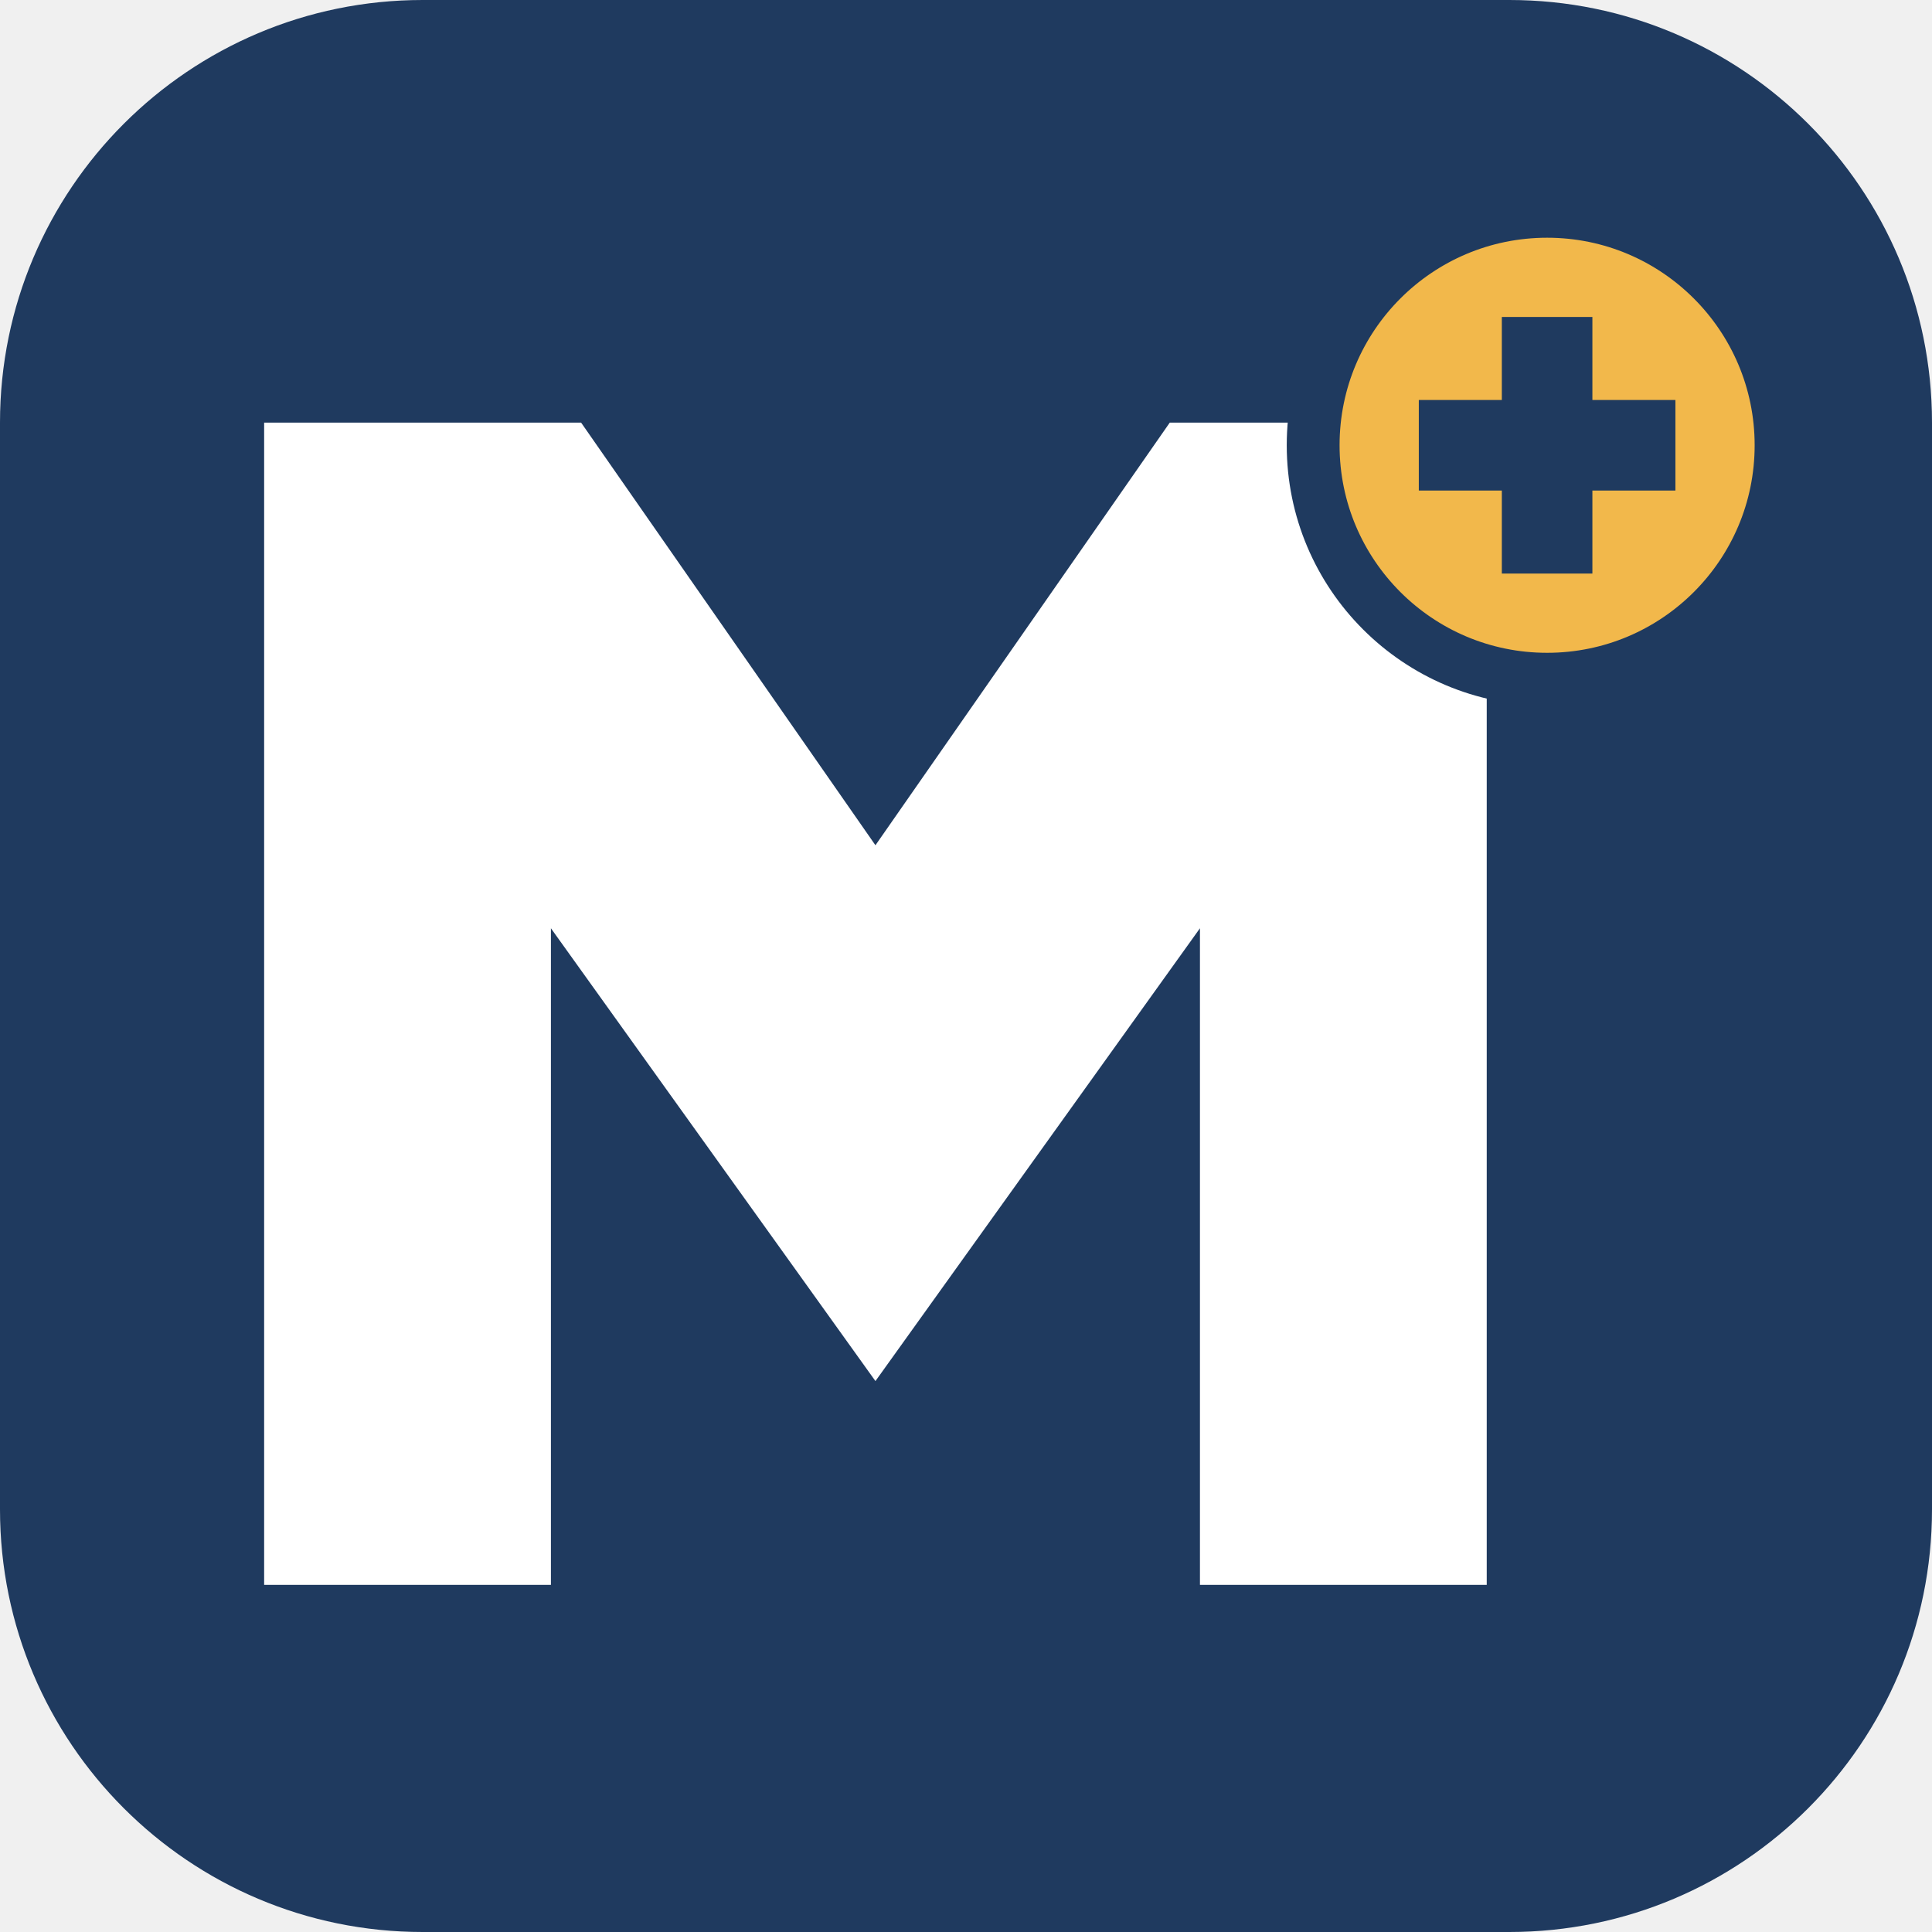
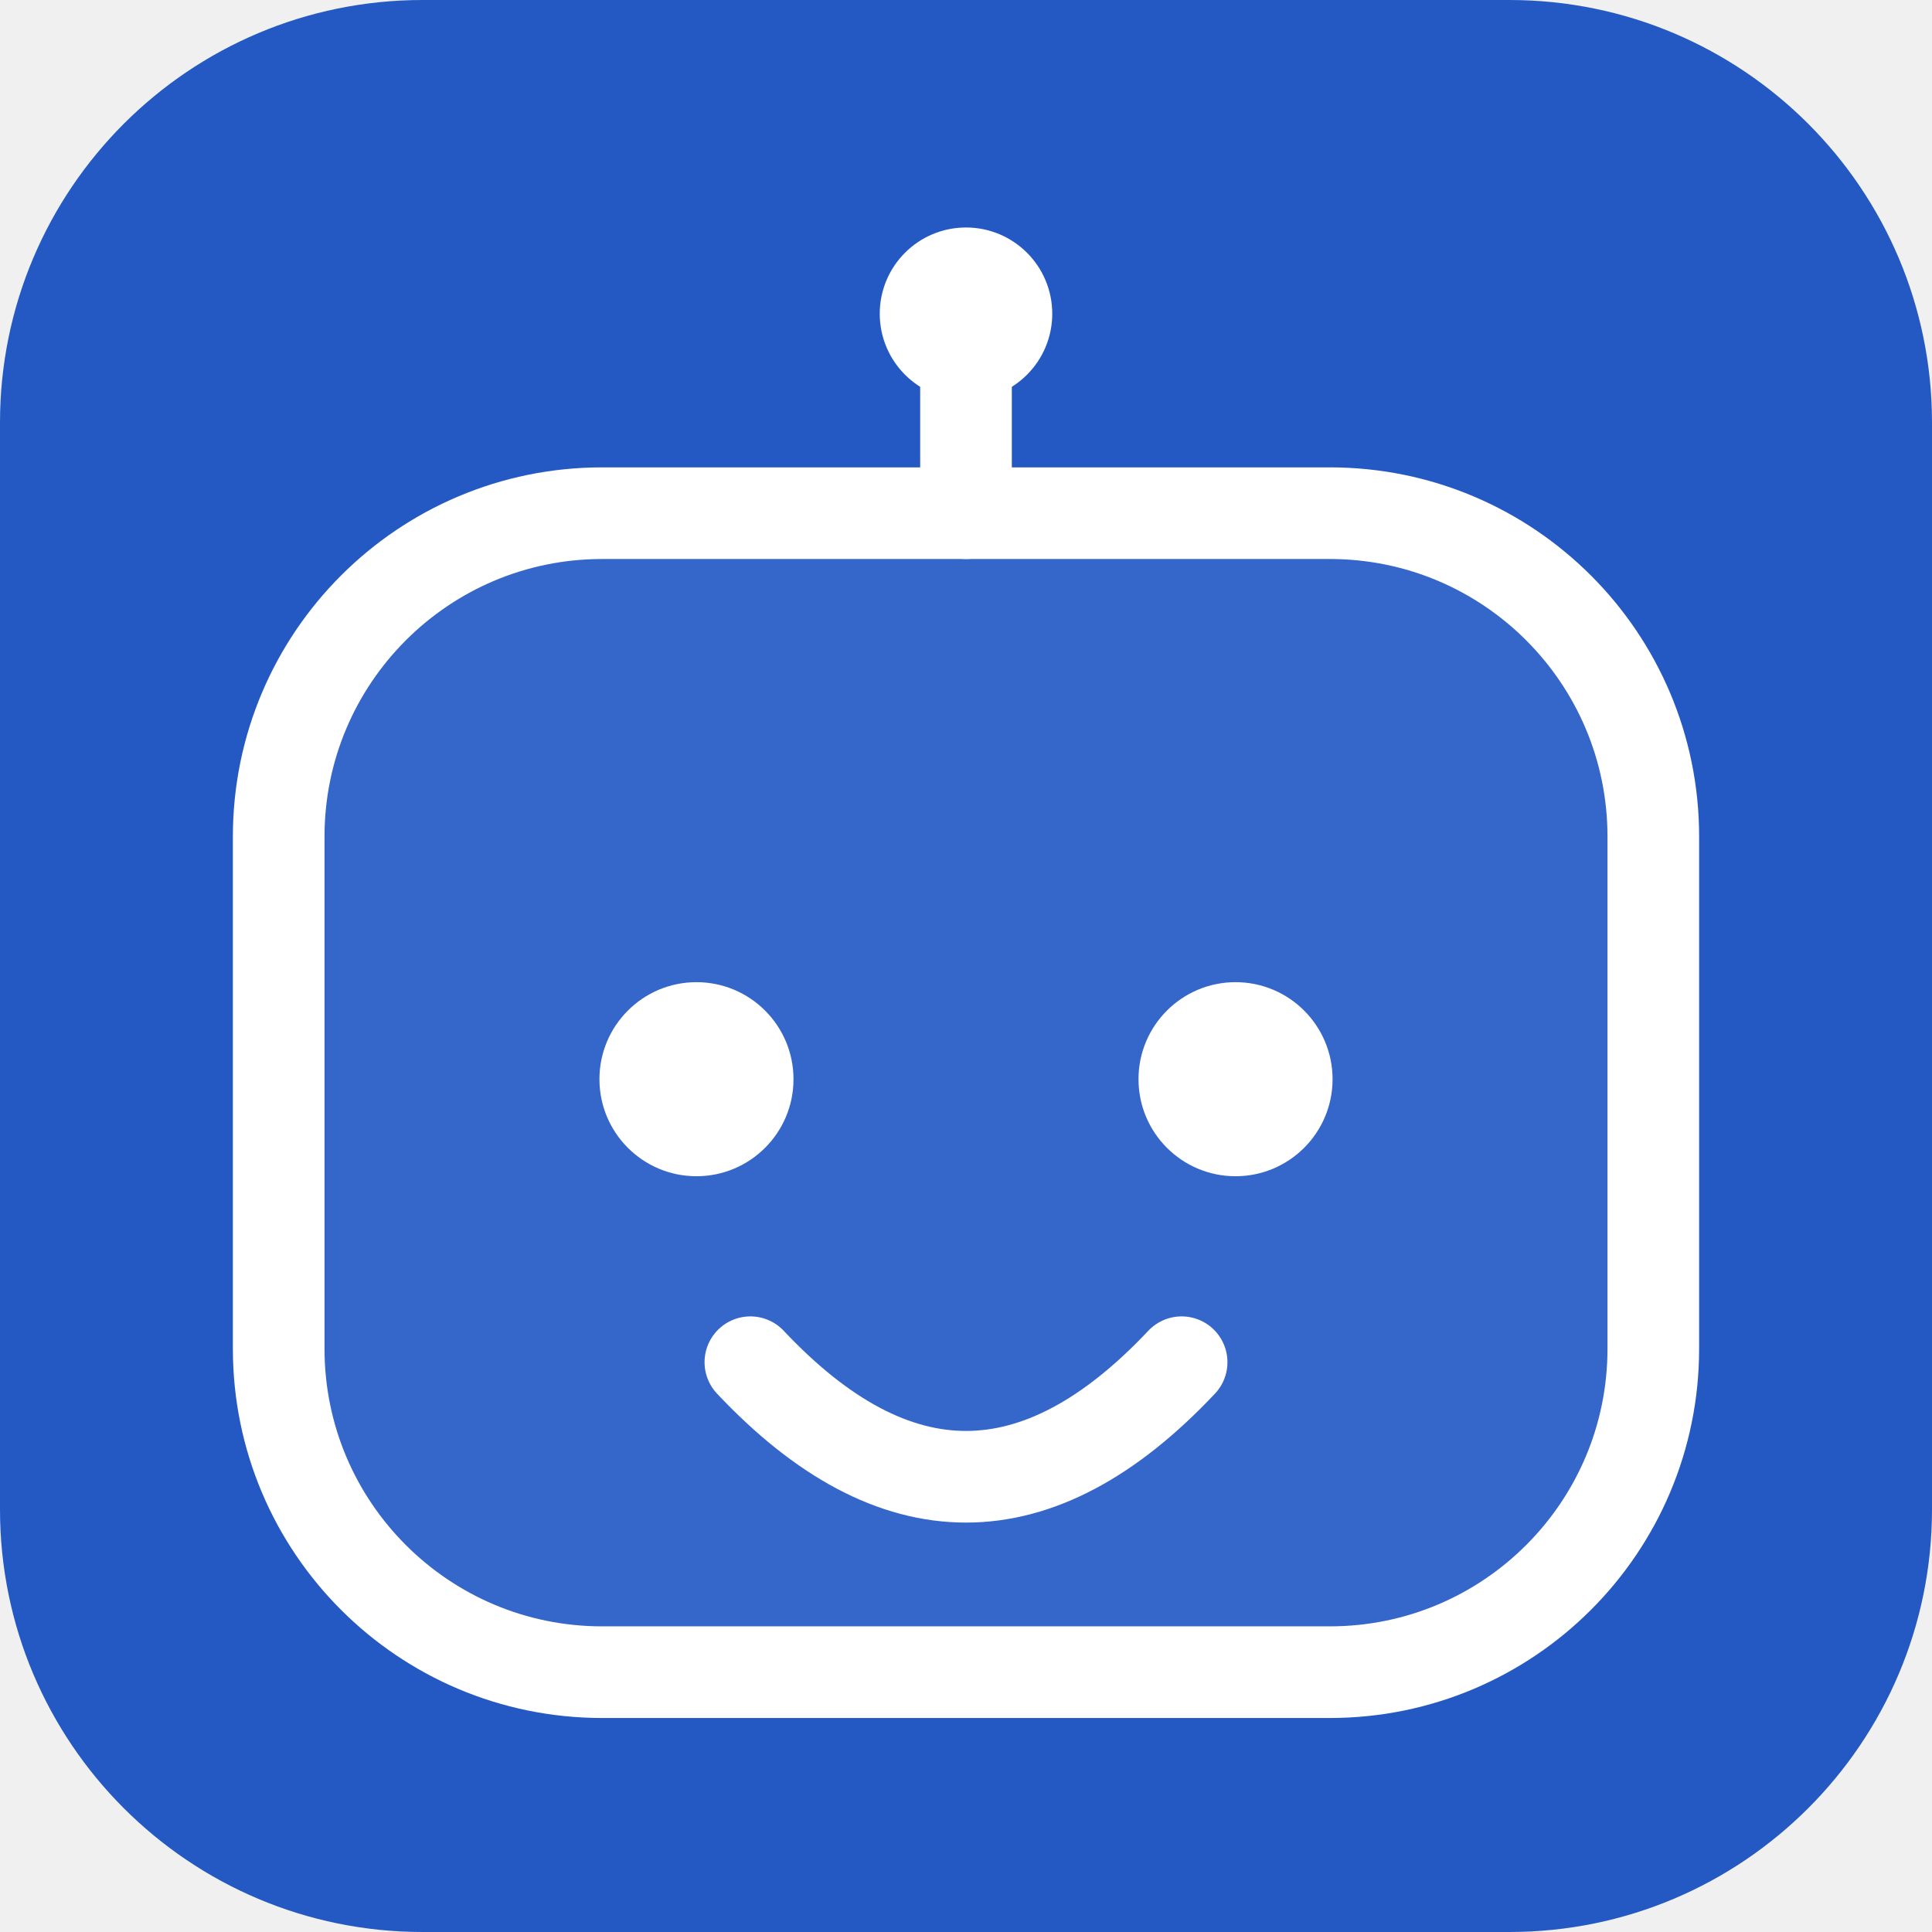
- <svg xmlns="http://www.w3.org/2000/svg" viewBox="0 0 512 512">
-   <rect width="512" height="512" rx="112" fill="#1f3a5f" />
-   <path d="M70 420V112h84l78 112 78-112h84v308h-76V246l-86 120-86-120v174z" fill="#fff" />
-   <circle cx="410" cy="118" r="62" fill="#f2b84b" stroke="#1f3a5f" stroke-width="14" />
-   <path d="M398 84h24v22h22v24h-22v22h-24v-22h-22v-24h22z" fill="#1f3a5f" />
+ <svg xmlns="http://www.w3.org/2000/svg" viewBox="0 0 512 512" width="512" height="512">
+   <rect width="512" height="512" rx="112" fill="#2459c4" />
+   <svg x="56" y="56" width="400" height="400" viewBox="4 0.8 56 56" fill="none" stroke="currentColor" stroke-width="3.4" stroke-linecap="round" stroke-linejoin="round" style="color:#ffffff">
+     <path d="M32 12 V6" />
+     <circle cx="32" cy="4.6" r="2.4" fill="currentColor" stroke-width="1.6" />
+     <rect x="6.5" y="12" width="51" height="43" rx="12" fill="currentColor" fill-opacity=".08" />
+     <circle cx="22" cy="33" r="3.6" fill="currentColor" stroke="none" />
+     <circle cx="42" cy="33" r="3.6" fill="currentColor" stroke="none" />
+     <path d="M24 43.5 Q32 52 40 43.5" />
+   </svg>
</svg>
